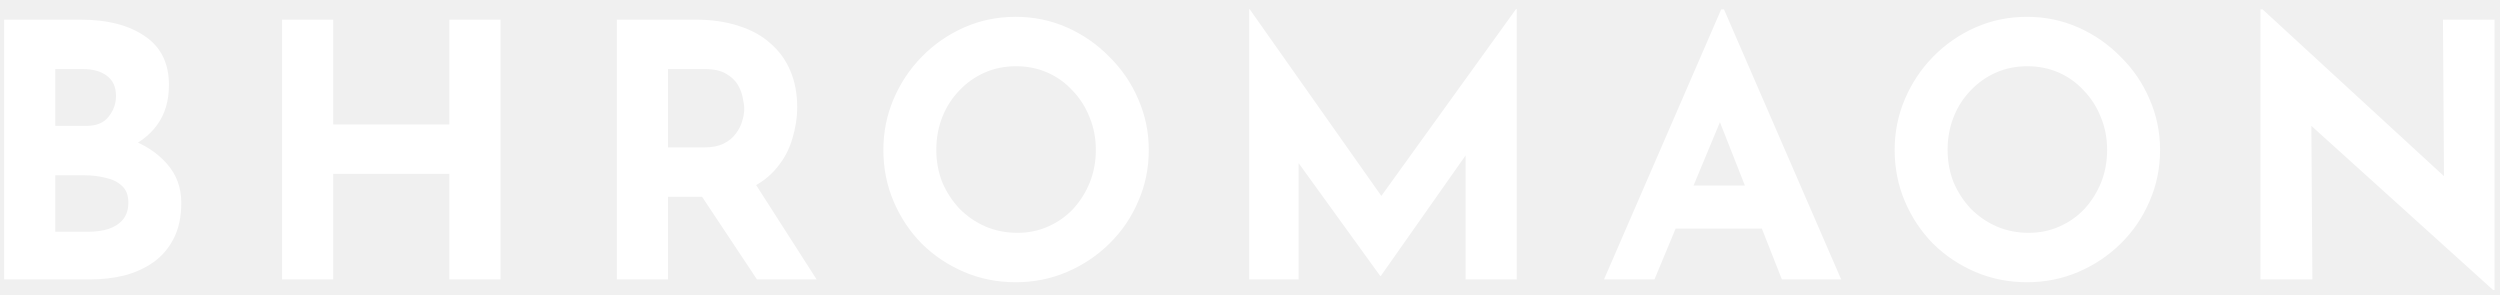
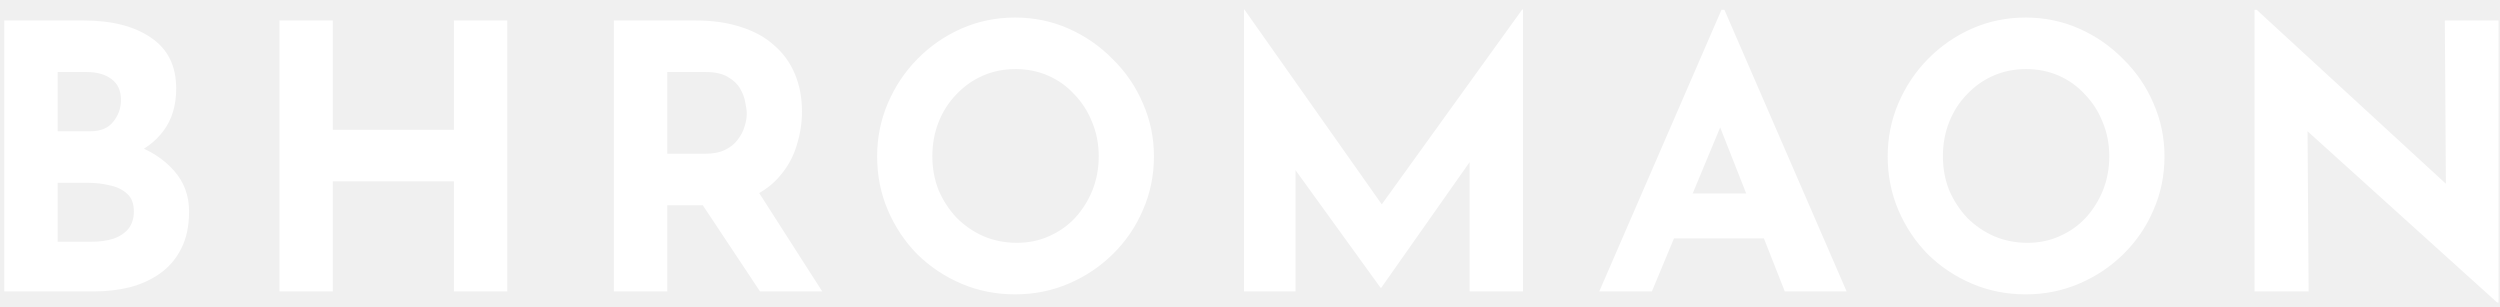
- <svg xmlns="http://www.w3.org/2000/svg" width="170" height="20" viewBox="0 0 170 20" fill="none">
-   <path d="M5.464 1.336C7.304 1.336 8.768 1.712 9.856 2.464C10.944 3.2 11.488 4.304 11.488 5.776C11.488 6.864 11.216 7.776 10.672 8.512C10.144 9.232 9.416 9.776 8.488 10.144C7.576 10.496 6.528 10.672 5.344 10.672L4.792 8.8C6.248 8.8 7.536 9 8.656 9.4C9.792 9.8 10.688 10.376 11.344 11.128C12 11.864 12.328 12.752 12.328 13.792C12.328 14.752 12.152 15.568 11.8 16.24C11.464 16.896 11 17.432 10.408 17.848C9.832 18.248 9.176 18.544 8.44 18.736C7.704 18.912 6.944 19 6.16 19H0.28V1.336H5.464ZM5.872 8.56C6.56 8.56 7.064 8.352 7.384 7.936C7.72 7.52 7.888 7.048 7.888 6.52C7.888 5.912 7.68 5.456 7.264 5.152C6.864 4.848 6.32 4.696 5.632 4.696H3.76V8.56H5.872ZM5.992 15.76C6.504 15.76 6.968 15.696 7.384 15.568C7.8 15.424 8.128 15.208 8.368 14.92C8.608 14.616 8.728 14.24 8.728 13.792C8.728 13.28 8.584 12.896 8.296 12.64C8.008 12.368 7.632 12.184 7.168 12.088C6.72 11.976 6.248 11.92 5.752 11.92H3.76V15.76H5.992ZM34.035 1.336V19H30.555V11.824H22.659V19H19.179V1.336H22.659V8.464H30.555V1.336H34.035ZM47.297 1.336C48.401 1.336 49.385 1.48 50.249 1.768C51.113 2.04 51.833 2.44 52.409 2.968C53.001 3.48 53.449 4.104 53.753 4.84C54.057 5.56 54.209 6.376 54.209 7.288C54.209 8.008 54.097 8.728 53.873 9.448C53.665 10.168 53.313 10.824 52.817 11.416C52.337 12.008 51.697 12.488 50.897 12.856C50.097 13.208 49.105 13.384 47.921 13.384H45.425V19H41.945V1.336H47.297ZM47.897 10.024C48.425 10.024 48.865 9.936 49.217 9.76C49.569 9.584 49.841 9.36 50.033 9.088C50.241 8.816 50.385 8.536 50.465 8.248C50.561 7.944 50.609 7.664 50.609 7.408C50.609 7.216 50.577 6.976 50.513 6.688C50.465 6.384 50.353 6.08 50.177 5.776C50.001 5.472 49.729 5.216 49.361 5.008C49.009 4.8 48.529 4.696 47.921 4.696H45.425V10.024H47.897ZM51.161 12.184L55.529 19H51.473L47.009 12.28L51.161 12.184ZM60.069 10.192C60.069 8.976 60.301 7.824 60.765 6.736C61.229 5.648 61.869 4.688 62.685 3.856C63.517 3.008 64.477 2.344 65.565 1.864C66.653 1.384 67.821 1.144 69.069 1.144C70.301 1.144 71.461 1.384 72.549 1.864C73.637 2.344 74.597 3.008 75.429 3.856C76.277 4.688 76.933 5.648 77.397 6.736C77.877 7.824 78.117 8.976 78.117 10.192C78.117 11.44 77.877 12.608 77.397 13.696C76.933 14.784 76.277 15.744 75.429 16.576C74.597 17.392 73.637 18.032 72.549 18.496C71.461 18.96 70.301 19.192 69.069 19.192C67.821 19.192 66.653 18.96 65.565 18.496C64.477 18.032 63.517 17.392 62.685 16.576C61.869 15.744 61.229 14.784 60.765 13.696C60.301 12.608 60.069 11.44 60.069 10.192ZM63.669 10.192C63.669 10.976 63.805 11.712 64.077 12.4C64.365 13.072 64.757 13.672 65.253 14.2C65.765 14.712 66.349 15.112 67.005 15.4C67.677 15.688 68.405 15.832 69.189 15.832C69.941 15.832 70.637 15.688 71.277 15.4C71.933 15.112 72.501 14.712 72.981 14.2C73.461 13.672 73.837 13.072 74.109 12.4C74.381 11.712 74.517 10.976 74.517 10.192C74.517 9.392 74.373 8.648 74.085 7.96C73.813 7.272 73.429 6.672 72.933 6.16C72.453 5.632 71.885 5.224 71.229 4.936C70.573 4.648 69.861 4.504 69.093 4.504C68.325 4.504 67.613 4.648 66.957 4.936C66.301 5.224 65.725 5.632 65.229 6.16C64.733 6.672 64.349 7.272 64.077 7.96C63.805 8.648 63.669 9.392 63.669 10.192ZM84.947 19V0.616H84.971L94.787 14.536L93.299 14.2L103.091 0.616H103.139V19H99.659V8.464L99.875 10.264L93.899 18.76H93.851L87.707 10.264L88.307 8.608V19H84.947ZM109.072 19L117.04 0.64H117.232L125.2 19H121.168L116.08 6.088L118.6 4.36L112.504 19H109.072ZM114.52 12.616H119.824L121.048 15.544H113.44L114.52 12.616ZM128.837 10.192C128.837 8.976 129.069 7.824 129.533 6.736C129.997 5.648 130.637 4.688 131.453 3.856C132.285 3.008 133.245 2.344 134.333 1.864C135.421 1.384 136.589 1.144 137.837 1.144C139.069 1.144 140.229 1.384 141.317 1.864C142.405 2.344 143.365 3.008 144.197 3.856C145.045 4.688 145.701 5.648 146.165 6.736C146.645 7.824 146.885 8.976 146.885 10.192C146.885 11.44 146.645 12.608 146.165 13.696C145.701 14.784 145.045 15.744 144.197 16.576C143.365 17.392 142.405 18.032 141.317 18.496C140.229 18.96 139.069 19.192 137.837 19.192C136.589 19.192 135.421 18.96 134.333 18.496C133.245 18.032 132.285 17.392 131.453 16.576C130.637 15.744 129.997 14.784 129.533 13.696C129.069 12.608 128.837 11.44 128.837 10.192ZM132.437 10.192C132.437 10.976 132.573 11.712 132.845 12.4C133.133 13.072 133.525 13.672 134.021 14.2C134.533 14.712 135.117 15.112 135.773 15.4C136.445 15.688 137.173 15.832 137.957 15.832C138.709 15.832 139.405 15.688 140.045 15.4C140.701 15.112 141.269 14.712 141.749 14.2C142.229 13.672 142.605 13.072 142.877 12.4C143.149 11.712 143.285 10.976 143.285 10.192C143.285 9.392 143.141 8.648 142.853 7.96C142.581 7.272 142.197 6.672 141.701 6.16C141.221 5.632 140.653 5.224 139.997 4.936C139.341 4.648 138.629 4.504 137.861 4.504C137.093 4.504 136.381 4.648 135.725 4.936C135.069 5.224 134.493 5.632 133.997 6.16C133.501 6.672 133.117 7.272 132.845 7.96C132.573 8.648 132.437 9.392 132.437 10.192ZM169.53 19.72L156.138 7.624L157.17 8.2L157.242 19H153.714V0.64H153.858L166.962 12.688L166.194 12.352L166.122 1.336H169.626V19.72H169.53Z" fill="white" />
+ <svg xmlns="http://www.w3.org/2000/svg" width="163" height="20" viewBox="0 0 163 20" fill="none">
+   <path d="M5.464 1.336C7.304 1.336 8.768 1.712 9.856 2.464C10.944 3.2 11.488 4.304 11.488 5.776C11.488 6.864 11.216 7.776 10.672 8.512C10.144 9.232 9.416 9.776 8.488 10.144C7.576 10.496 6.528 10.672 5.344 10.672L4.792 8.8C6.248 8.8 7.536 9 8.656 9.4C9.792 9.8 10.688 10.376 11.344 11.128C12 11.864 12.328 12.752 12.328 13.792C12.328 14.752 12.152 15.568 11.8 16.24C11.464 16.896 11 17.432 10.408 17.848C9.832 18.248 9.176 18.544 8.44 18.736C7.704 18.912 6.944 19 6.16 19H0.28V1.336H5.464ZM5.872 8.56C6.56 8.56 7.064 8.352 7.384 7.936C7.72 7.52 7.888 7.048 7.888 6.52C7.888 5.912 7.68 5.456 7.264 5.152C6.864 4.848 6.32 4.696 5.632 4.696H3.76V8.56H5.872ZM5.992 15.76C6.504 15.76 6.968 15.696 7.384 15.568C7.8 15.424 8.128 15.208 8.368 14.92C8.608 14.616 8.728 14.24 8.728 13.792C8.728 13.28 8.584 12.896 8.296 12.64C8.008 12.368 7.632 12.184 7.168 12.088C6.72 11.976 6.248 11.92 5.752 11.92H3.76V15.76H5.992ZM33.075 1.336V19H29.595V11.824H21.699V19H18.219V1.336H21.699V8.464H29.595V1.336H33.075ZM45.377 1.336C46.481 1.336 47.465 1.48 48.329 1.768C49.193 2.04 49.913 2.44 50.489 2.968C51.081 3.48 51.529 4.104 51.833 4.84C52.137 5.56 52.289 6.376 52.289 7.288C52.289 8.008 52.177 8.728 51.953 9.448C51.745 10.168 51.393 10.824 50.897 11.416C50.417 12.008 49.777 12.488 48.977 12.856C48.177 13.208 47.185 13.384 46.001 13.384H43.505V19H40.025V1.336H45.377ZM45.977 10.024C46.505 10.024 46.945 9.936 47.297 9.76C47.649 9.584 47.921 9.36 48.113 9.088C48.321 8.816 48.465 8.536 48.545 8.248C48.641 7.944 48.689 7.664 48.689 7.408C48.689 7.216 48.657 6.976 48.593 6.688C48.545 6.384 48.433 6.08 48.257 5.776C48.081 5.472 47.809 5.216 47.441 5.008C47.089 4.8 46.609 4.696 46.001 4.696H43.505V10.024H45.977ZM49.241 12.184L53.609 19H49.553L45.089 12.28L49.241 12.184ZM57.189 10.192C57.189 8.976 57.421 7.824 57.885 6.736C58.349 5.648 58.989 4.688 59.805 3.856C60.637 3.008 61.597 2.344 62.685 1.864C63.773 1.384 64.941 1.144 66.189 1.144C67.421 1.144 68.581 1.384 69.669 1.864C70.757 2.344 71.717 3.008 72.549 3.856C73.397 4.688 74.053 5.648 74.517 6.736C74.997 7.824 75.237 8.976 75.237 10.192C75.237 11.44 74.997 12.608 74.517 13.696C74.053 14.784 73.397 15.744 72.549 16.576C71.717 17.392 70.757 18.032 69.669 18.496C68.581 18.96 67.421 19.192 66.189 19.192C64.941 19.192 63.773 18.96 62.685 18.496C61.597 18.032 60.637 17.392 59.805 16.576C58.989 15.744 58.349 14.784 57.885 13.696C57.421 12.608 57.189 11.44 57.189 10.192ZM60.789 10.192C60.789 10.976 60.925 11.712 61.197 12.4C61.485 13.072 61.877 13.672 62.373 14.2C62.885 14.712 63.469 15.112 64.125 15.4C64.797 15.688 65.525 15.832 66.309 15.832C67.061 15.832 67.757 15.688 68.397 15.4C69.053 15.112 69.621 14.712 70.101 14.2C70.581 13.672 70.957 13.072 71.229 12.4C71.501 11.712 71.637 10.976 71.637 10.192C71.637 9.392 71.493 8.648 71.205 7.96C70.933 7.272 70.549 6.672 70.053 6.16C69.573 5.632 69.005 5.224 68.349 4.936C67.693 4.648 66.981 4.504 66.213 4.504C65.445 4.504 64.733 4.648 64.077 4.936C63.421 5.224 62.845 5.632 62.349 6.16C61.853 6.672 61.469 7.272 61.197 7.96C60.925 8.648 60.789 9.392 60.789 10.192ZM81.107 19V0.616H81.131L90.947 14.536L89.459 14.2L99.251 0.616H99.299V19H95.819V8.464L96.035 10.264L90.059 18.76H90.011L83.867 10.264L84.467 8.608V19H81.107ZM104.272 19L112.24 0.64H112.432L120.4 19H116.368L111.28 6.088L113.8 4.36L107.704 19H104.272ZM109.72 12.616H115.024L116.248 15.544H108.64L109.72 12.616ZM123.077 10.192C123.077 8.976 123.309 7.824 123.773 6.736C124.237 5.648 124.877 4.688 125.693 3.856C126.525 3.008 127.485 2.344 128.573 1.864C129.661 1.384 130.829 1.144 132.077 1.144C133.309 1.144 134.469 1.384 135.557 1.864C136.645 2.344 137.605 3.008 138.437 3.856C139.285 4.688 139.941 5.648 140.405 6.736C140.885 7.824 141.125 8.976 141.125 10.192C141.125 11.44 140.885 12.608 140.405 13.696C139.941 14.784 139.285 15.744 138.437 16.576C137.605 17.392 136.645 18.032 135.557 18.496C134.469 18.96 133.309 19.192 132.077 19.192C130.829 19.192 129.661 18.96 128.573 18.496C127.485 18.032 126.525 17.392 125.693 16.576C124.877 15.744 124.237 14.784 123.773 13.696C123.309 12.608 123.077 11.44 123.077 10.192ZM126.677 10.192C126.677 10.976 126.813 11.712 127.085 12.4C127.373 13.072 127.765 13.672 128.261 14.2C128.773 14.712 129.357 15.112 130.013 15.4C130.685 15.688 131.413 15.832 132.197 15.832C132.949 15.832 133.645 15.688 134.285 15.4C134.941 15.112 135.509 14.712 135.989 14.2C136.469 13.672 136.845 13.072 137.117 12.4C137.389 11.712 137.525 10.976 137.525 10.192C137.525 9.392 137.381 8.648 137.093 7.96C136.821 7.272 136.437 6.672 135.941 6.16C135.461 5.632 134.893 5.224 134.237 4.936C133.581 4.648 132.869 4.504 132.101 4.504C131.333 4.504 130.621 4.648 129.965 4.936C129.309 5.224 128.733 5.632 128.237 6.16C127.741 6.672 127.357 7.272 127.085 7.96C126.813 8.648 126.677 9.392 126.677 10.192ZM162.81 19.72L149.418 7.624L150.45 8.2L150.522 19H146.994V0.64H147.138L160.242 12.688L159.474 12.352L159.402 1.336H162.906V19.72H162.81Z" fill="white" />
</svg>
